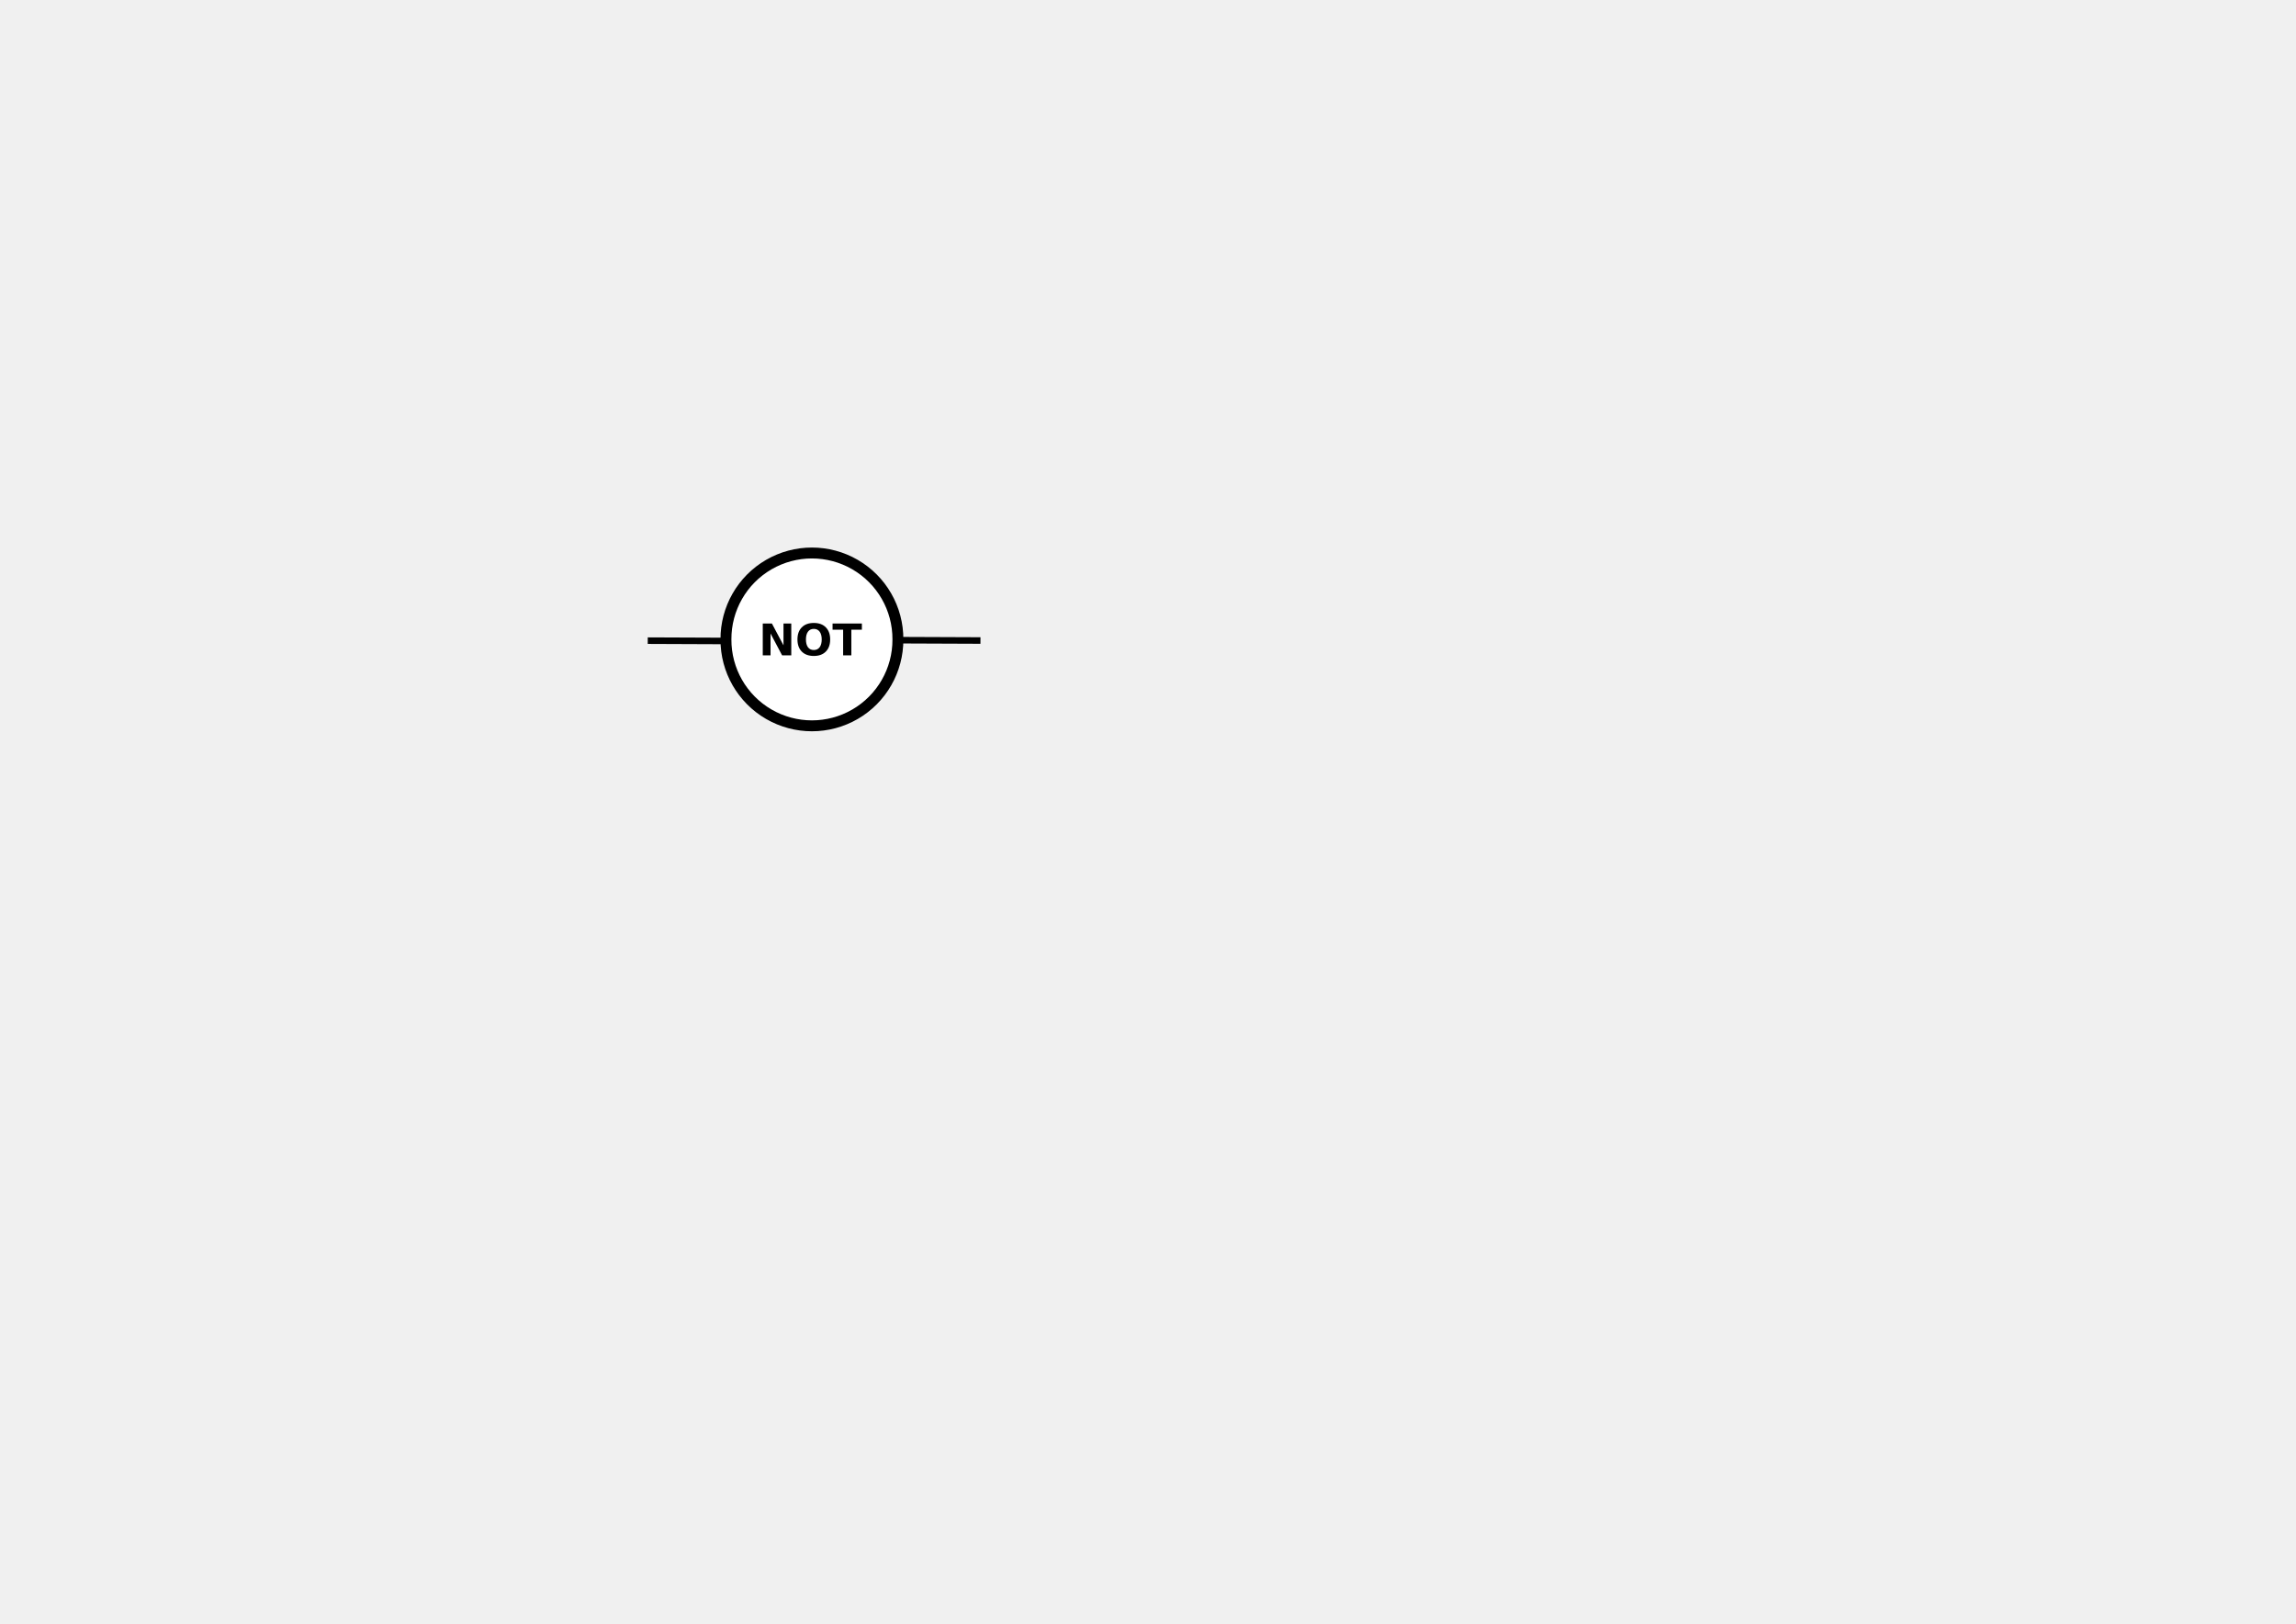
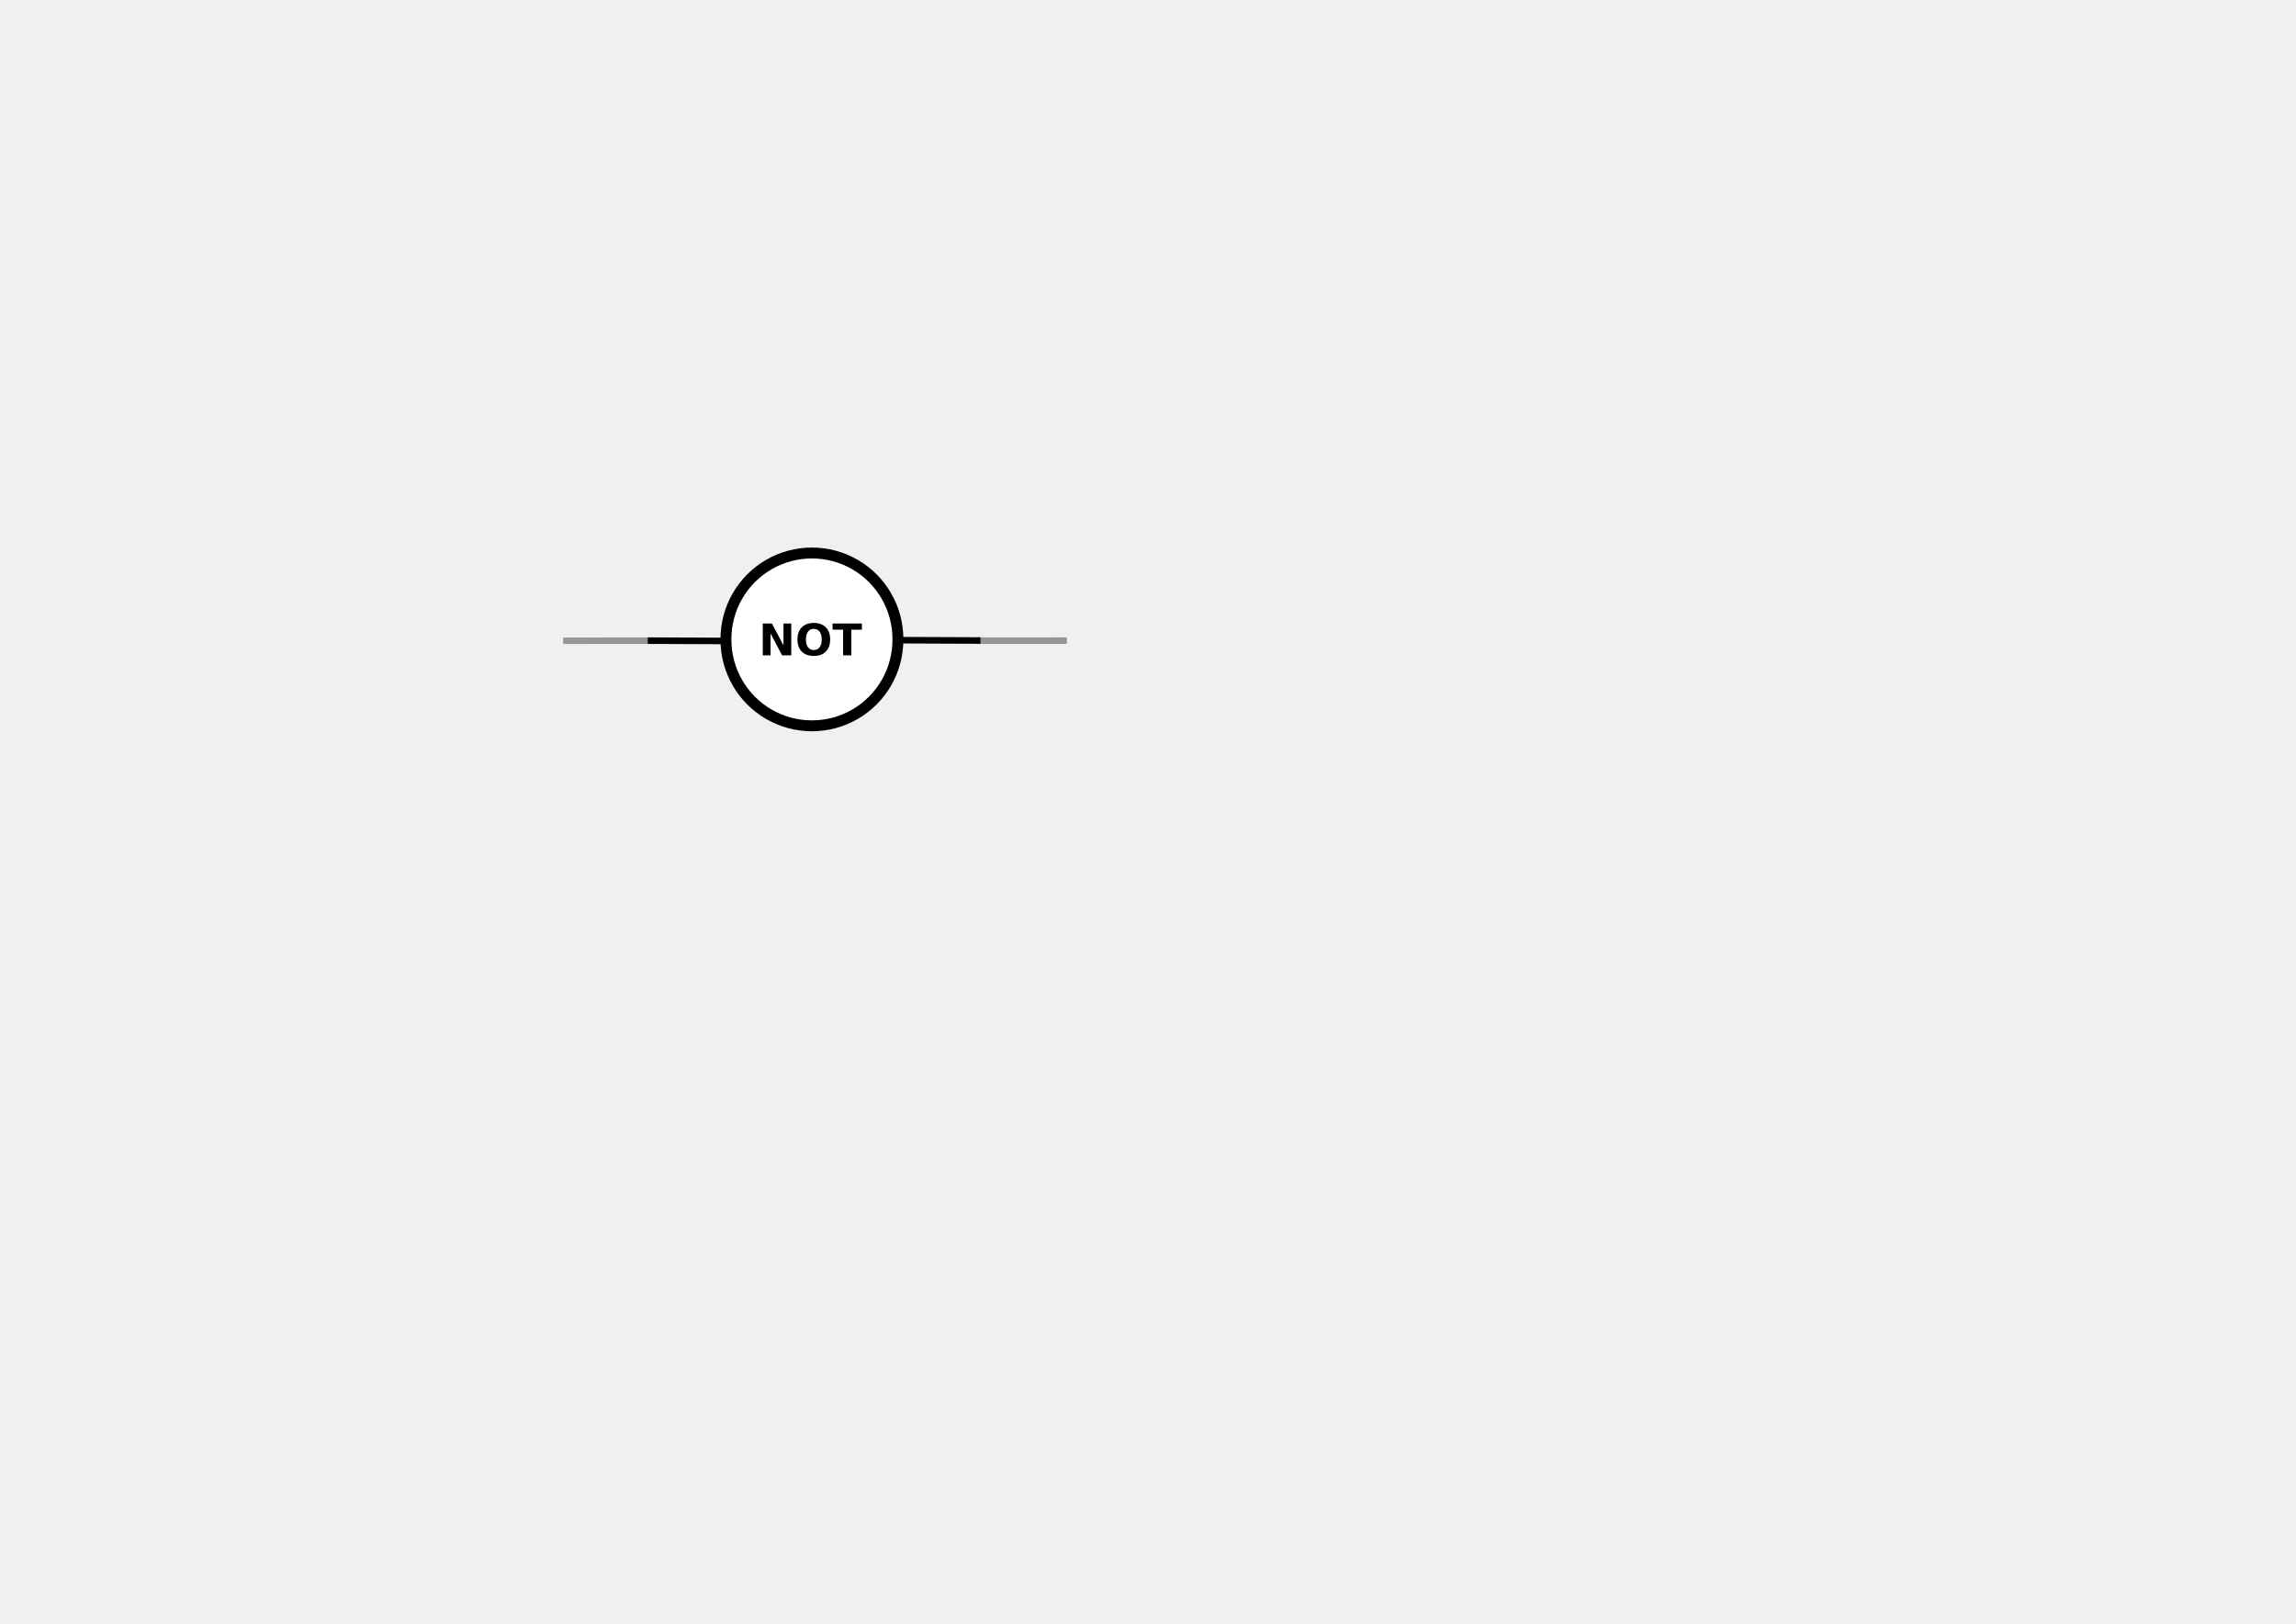
- <svg xmlns="http://www.w3.org/2000/svg" width="1052.362" height="744.094" id="svg2" version="1.0">
+ <svg xmlns="http://www.w3.org/2000/svg" xmlns:xlink="http://www.w3.org/1999/xlink" width="1052.362" height="744.094" id="svg2" version="1.0">
  <defs id="defs4">
    <marker orient="auto" refY="0.0" refX="0.0" id="Arrow1Mend" style="overflow:visible;">
      <path id="path2972" d="M 0.0,0.0 L 5.0,-5.0 L -12.5,0.0 L 5.0,5.0 L 0.0,0.0 z " style="fill-rule:evenodd;stroke:#000000;stroke-width:1.0pt;marker-start:none;" transform="scale(0.4) rotate(180) translate(10,0)" />
    </marker>
    <marker orient="auto" refY="0.0" refX="0.0" id="Arrow1Lend" style="overflow:visible;">
      <path id="path2978" d="M 0.0,0.0 L 5.0,-5.0 L -12.5,0.0 L 5.0,5.0 L 0.0,0.0 z " style="fill-rule:evenodd;stroke:#000000;stroke-width:1.0pt;marker-start:none;" transform="scale(0.8) rotate(180) translate(12.5,0)" />
    </marker>
  </defs>
  <g id="layer2" style="opacity:1">
+     <use style="opacity:1" x="0" y="0" xlink:href="#path10018" id="use10020" transform="translate(190,-1.6352364e-2)" width="1052.362" height="744.094" />
+     <path id="path10018" d="M 299.016,293.605 L 258.127,293.633" style="opacity:1;fill:none;fill-opacity:0.75;fill-rule:evenodd;stroke:#969696;stroke-width:3;stroke-linecap:butt;stroke-linejoin:miter;stroke-miterlimit:4;stroke-dasharray:none;stroke-dashoffset:0;stroke-opacity:1" />
    <path id="path2215" d="M 370.392,293.884 L 296.894,293.591" style="opacity:1;fill:none;fill-opacity:0.75;fill-rule:evenodd;stroke:#000000;stroke-width:3;stroke-linecap:butt;stroke-linejoin:miter;stroke-miterlimit:4;stroke-dasharray:none;stroke-dashoffset:0;stroke-opacity:1" />
    <path id="path5151" d="M 449.392,293.527 L 375.894,293.234" style="opacity:1;fill:none;fill-opacity:0.75;fill-rule:evenodd;stroke:#000000;stroke-width:3;stroke-linecap:butt;stroke-linejoin:miter;stroke-miterlimit:4;stroke-dasharray:none;stroke-dashoffset:0;stroke-opacity:1" />
    <path style="opacity:1;fill:#ffffff;fill-opacity:1;fill-rule:nonzero;stroke:#000000;stroke-width:5.256;stroke-linecap:round;stroke-miterlimit:4;stroke-dasharray:none;stroke-dashoffset:0;stroke-opacity:1" id="path3235" d="M 435.714 289.094 A 41.429 41.429 0 1 1  352.857,289.094 A 41.429 41.429 0 1 1  435.714 289.094 z" transform="matrix(0.9512195,0,0,0.9512195,-2.909394,18.03074)" />
    <text xml:space="preserve" style="font-size:12px;font-style:normal;font-weight:normal;fill:#000000;fill-opacity:1;stroke:none;stroke-width:1px;stroke-linecap:butt;stroke-linejoin:miter;stroke-opacity:1;font-family:Bitstream Vera Sans" x="347.771" y="300.321" id="text4124">
      <tspan id="tspan4126" x="347.771" y="300.321" style="font-size:20px;font-weight:bold">NOT</tspan>
    </text>
  </g>
</svg>
